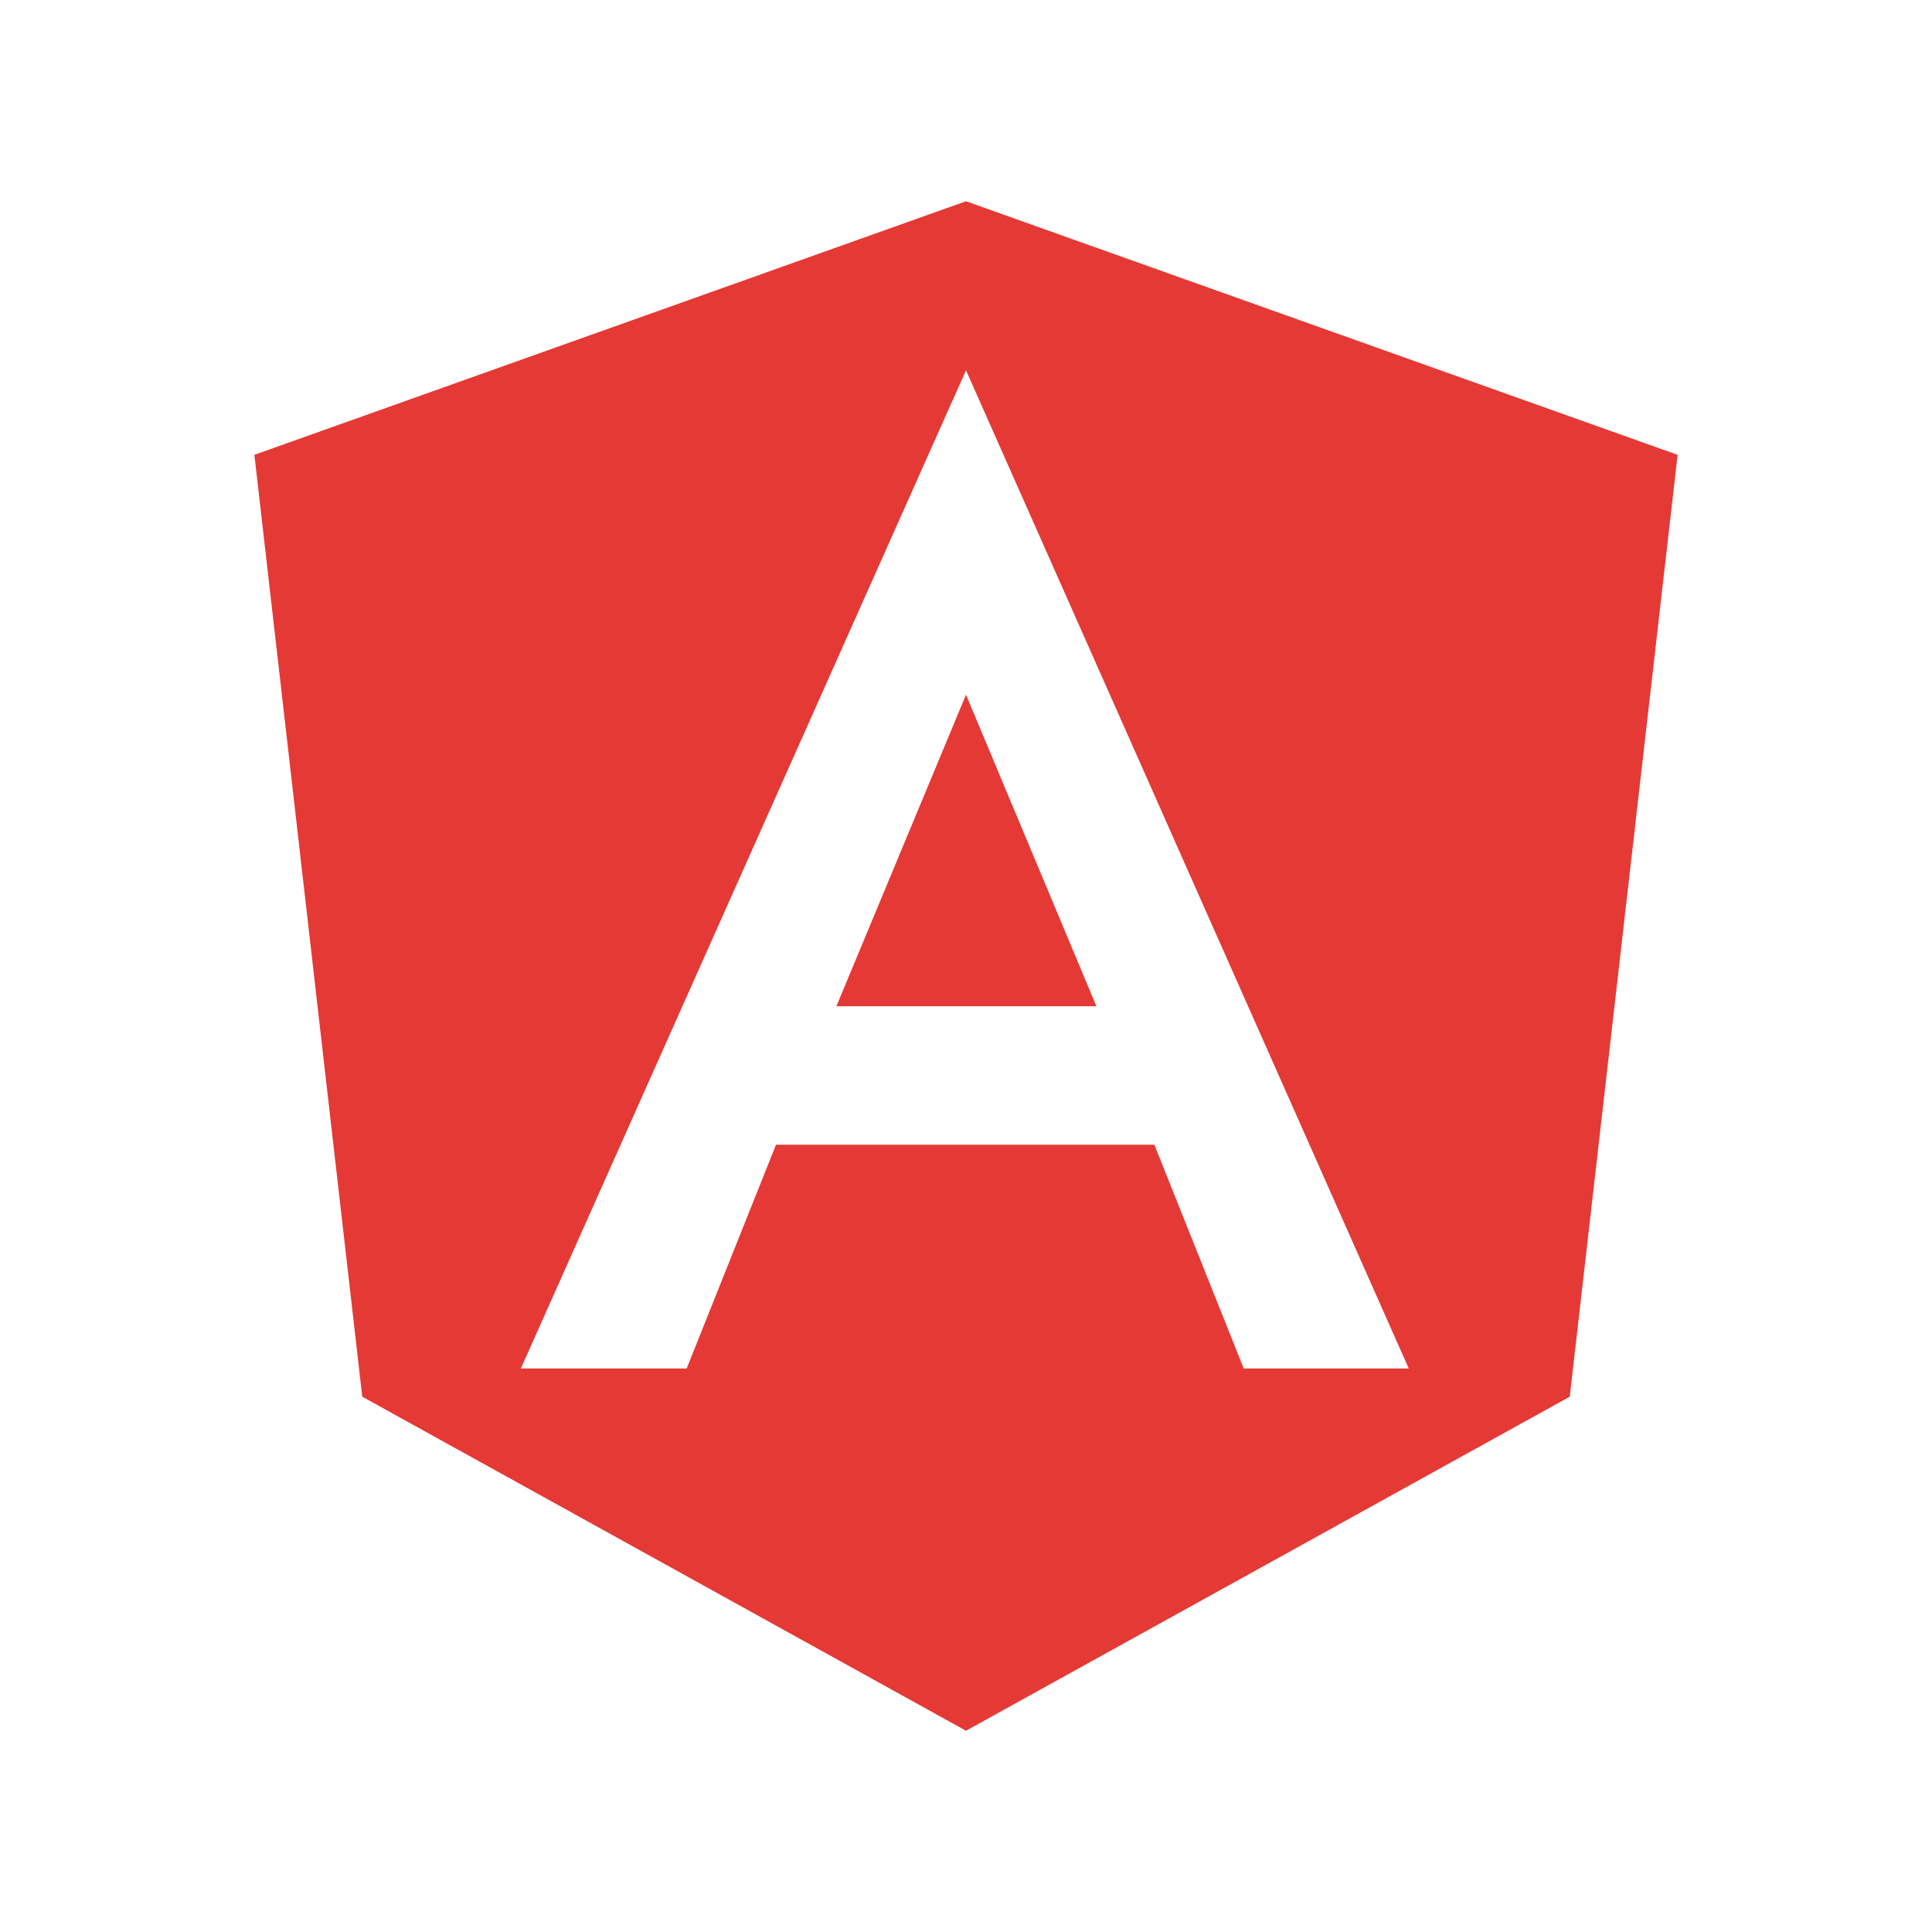
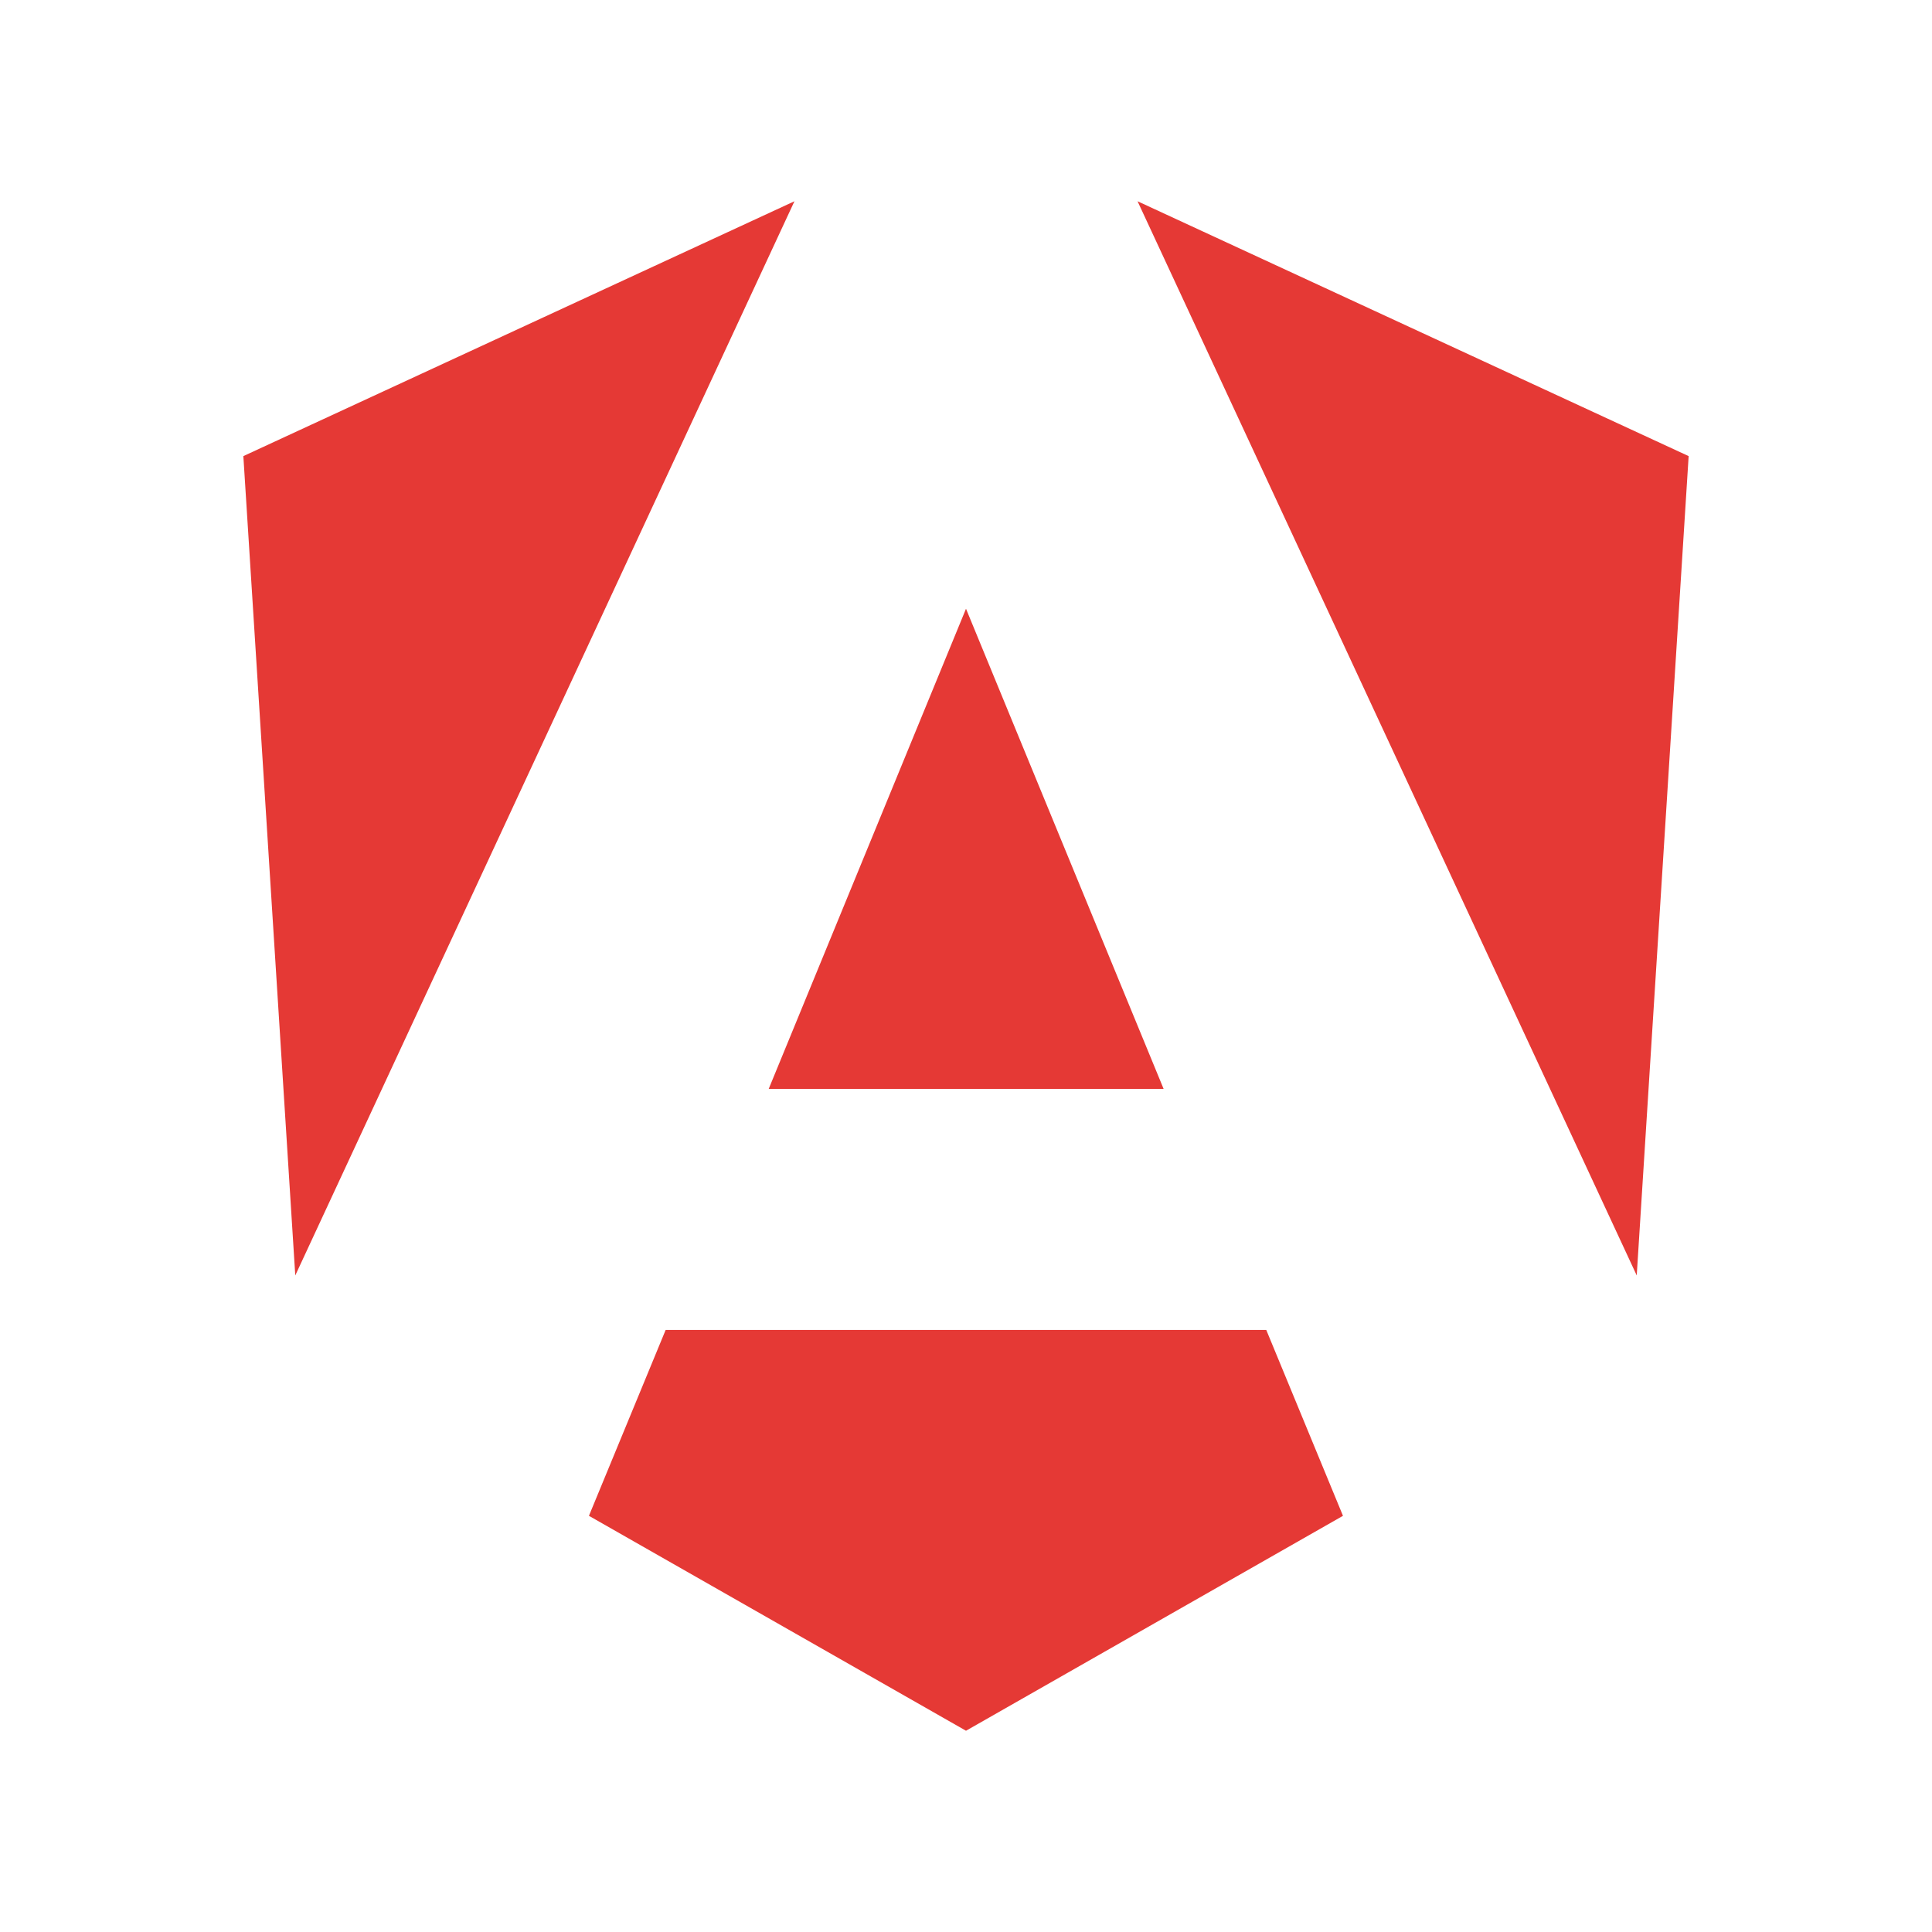
<svg xmlns="http://www.w3.org/2000/svg" viewBox="0 0 24 24">
-   <path d="m12 2.5 8.84 3.15-1.34 11.7L12 21.5l-7.5-4.15-1.34-11.7L12 2.5m0 2.1L6.47 17h2.06l1.11-2.78h4.7L15.45 17h2.05L12 4.6m1.62 7.9h-3.23L12 8.63z" fill="#e53935" />
+   <path d="M9.869 2.5L3.023 5.666L3.668 15.844L9.869 2.5ZM14.131 2.5L20.332 15.844L20.977 5.666L14.131 2.5ZM12 7.562L9.549 13.527H14.455L12 7.562ZM8.269 16.521L7.316 18.83L12 21.5L16.683 18.83L15.73 16.521H8.269Z" fill="#E53935" />
</svg>
